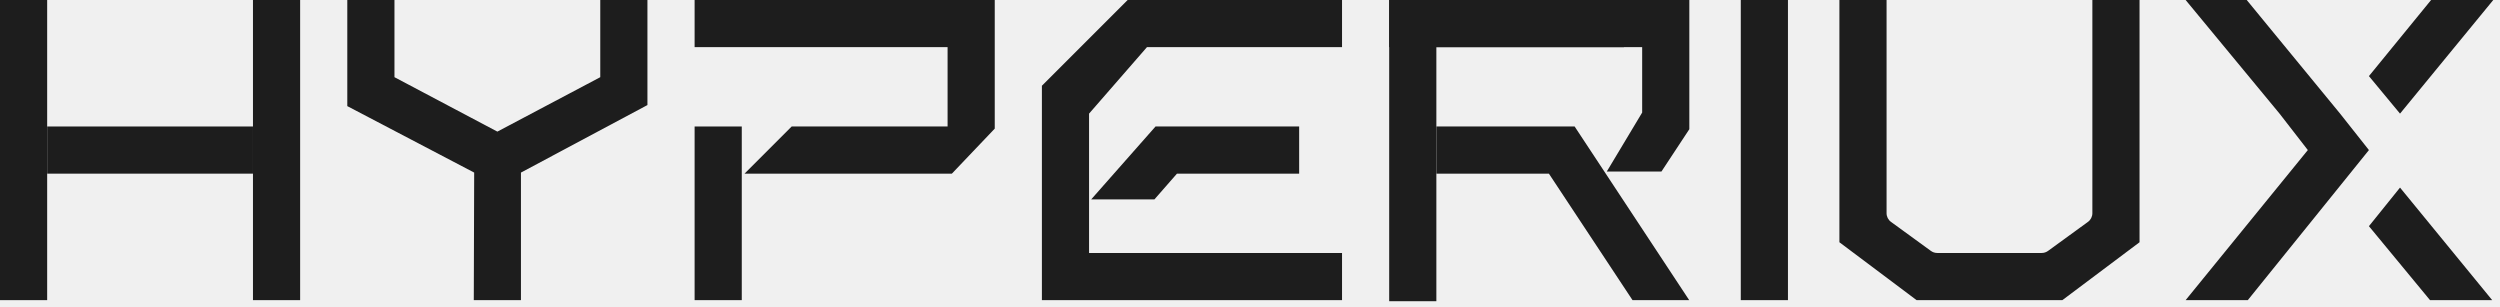
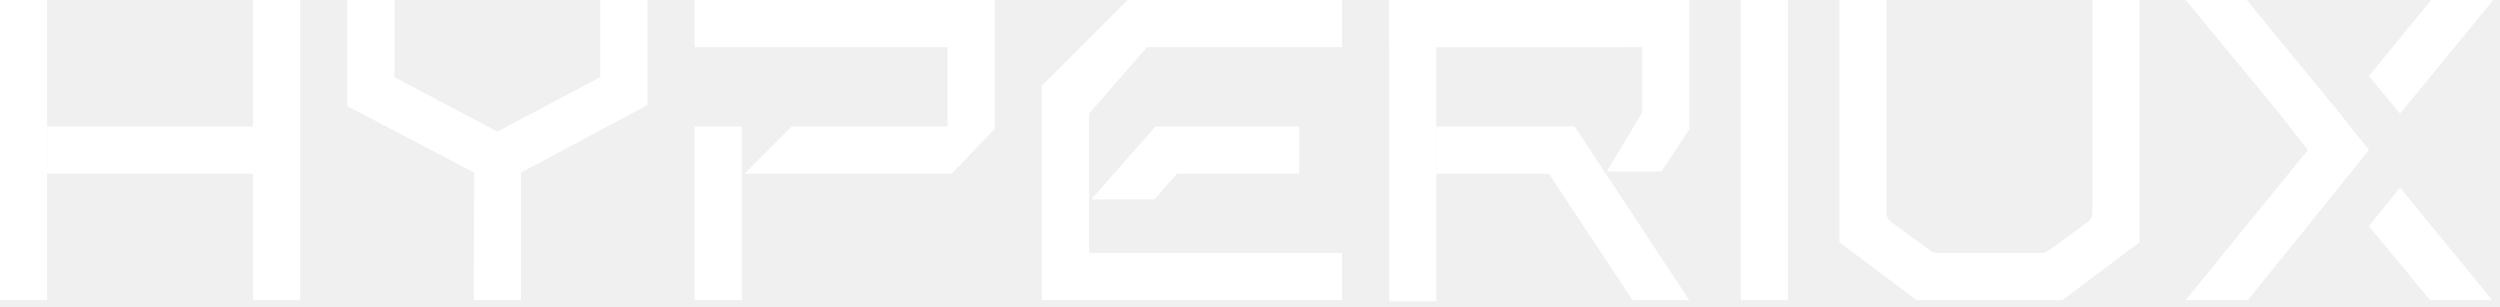
<svg xmlns="http://www.w3.org/2000/svg" width="351" height="43" viewBox="0 0 351 43" fill="none">
-   <path d="M315.441 6.10352e-05H306.862L320.055 15.96L324.019 21.07L306.862 42.139H315.591L332.597 21.07L328.555 15.96L315.441 6.10352e-05Z" fill="#1D1D1D" />
-   <path d="M350.055 6.10352e-05H341.326L332.598 10.685L336.962 15.953L350.055 6.10352e-05Z" fill="#1D1D1D" />
-   <path d="M349.905 42.139L341.176 42.139L332.598 31.755L336.962 26.337L349.905 42.139Z" fill="#1D1D1D" />
-   <path d="M264.874 6.10352e-05H258.252V34.012L269.088 42.139H289.555L300.391 34.012V6.10352e-05H293.769V29.935C293.769 30.416 293.539 30.869 293.149 31.152L287.543 35.229C287.286 35.416 286.976 35.517 286.658 35.517H271.985C271.667 35.517 271.357 35.416 271.1 35.229L265.494 31.152C265.104 30.869 264.874 30.416 264.874 29.935V6.10352e-05Z" fill="#1D1D1D" />
-   <rect x="244.406" y="6.10352e-05" width="6.622" height="42.139" fill="#1D1D1D" />
-   <path d="M195.043 0H228.002V6.622H201.665V42.29H195.043V0Z" fill="#1D1D1D" />
-   <path d="M233.269 24.08L237.182 18.14V6.622V0H195.043V6.622H230.56V15.802L225.594 24.08H233.269Z" fill="#1D1D1D" />
-   <path d="M221.078 17.759H201.664V24.38H217.466L229.205 42.139H237.163L221.078 17.759Z" fill="#1D1D1D" />
-   <path d="M182.401 24.38V17.759H162.235L153.205 27.992H162.084L165.245 24.38H182.401Z" fill="#1D1D1D" />
-   <path d="M158.322 0H188.421V6.622H161.031L152.904 15.953V35.517H188.421V42.139H146.282V12.04L158.322 0Z" fill="#1D1D1D" />
-   <rect x="97.523" y="17.759" width="6.622" height="24.38" fill="#1D1D1D" />
-   <path d="M139.662 0H97.523V6.622H133.041V17.759H111.15L104.534 24.38H133.643L139.662 18.059V0Z" fill="#1D1D1D" />
-   <path d="M55.383 10.836L55.383 0H48.761L48.761 14.899L66.575 24.23L66.519 42.139H73.141V24.23L90.9 14.749V0H84.278V10.836L69.83 18.479L55.383 10.836Z" fill="#1D1D1D" />
-   <rect width="6.622" height="42.139" fill="#1D1D1D" />
-   <rect x="35.517" width="6.622" height="42.139" fill="#1D1D1D" />
-   <rect x="6.623" y="17.759" width="28.895" height="6.622" fill="#1D1D1D" />
+   <path d="M315.441 6.10352e-05H306.862L320.055 15.96L324.019 21.07L306.862 42.139H315.591L332.597 21.07L328.555 15.96L315.441 6.10352e-05Z" fill="white" />
+   <path d="M350.055 6.10352e-05H341.326L332.598 10.685L336.962 15.953L350.055 6.10352e-05Z" fill="white" />
+   <path d="M349.905 42.139L341.176 42.139L332.598 31.755L336.962 26.337L349.905 42.139Z" fill="white" />
+   <path d="M264.874 6.10352e-05H258.252V34.012L269.088 42.139H289.555L300.391 34.012V6.10352e-05H293.769V29.935C293.769 30.416 293.539 30.869 293.149 31.152L287.543 35.229C287.286 35.416 286.976 35.517 286.658 35.517H271.985C271.667 35.517 271.357 35.416 271.1 35.229L265.494 31.152C265.104 30.869 264.874 30.416 264.874 29.935V6.10352e-05Z" fill="white" />
+   <rect x="244.406" y="6.10352e-05" width="6.622" height="42.139" fill="white" />
+   <path d="M195.043 0H228.002V6.622H201.665V42.29H195.043V0Z" fill="white" />
+   <path d="M233.269 24.08L237.182 18.14V6.622V0H195.043V6.622H230.56V15.802L225.594 24.08H233.269Z" fill="white" />
+   <path d="M221.078 17.759H201.664V24.38H217.466L229.205 42.139H237.163L221.078 17.759Z" fill="white" />
+   <path d="M182.401 24.38V17.759H162.235L153.205 27.992H162.084L165.245 24.38H182.401Z" fill="white" />
+   <path d="M158.322 0H188.421V6.622H161.031L152.904 15.953V35.517H188.421V42.139H146.282V12.04L158.322 0Z" fill="white" />
+   <rect x="97.523" y="17.759" width="6.622" height="24.38" fill="white" />
+   <path d="M139.662 0H97.523V6.622H133.041V17.759H111.15L104.534 24.38H133.643L139.662 18.059V0Z" fill="white" />
+   <path d="M55.383 10.836L55.383 0H48.761L48.761 14.899L66.575 24.23L66.519 42.139H73.141V24.23L90.9 14.749V0H84.278V10.836L69.83 18.479L55.383 10.836Z" fill="white" />
+   <rect width="6.622" height="42.139" fill="white" />
+   <rect x="35.517" width="6.622" height="42.139" fill="white" />
+   <rect x="6.623" y="17.759" width="28.895" height="6.622" fill="white" />
</svg>
